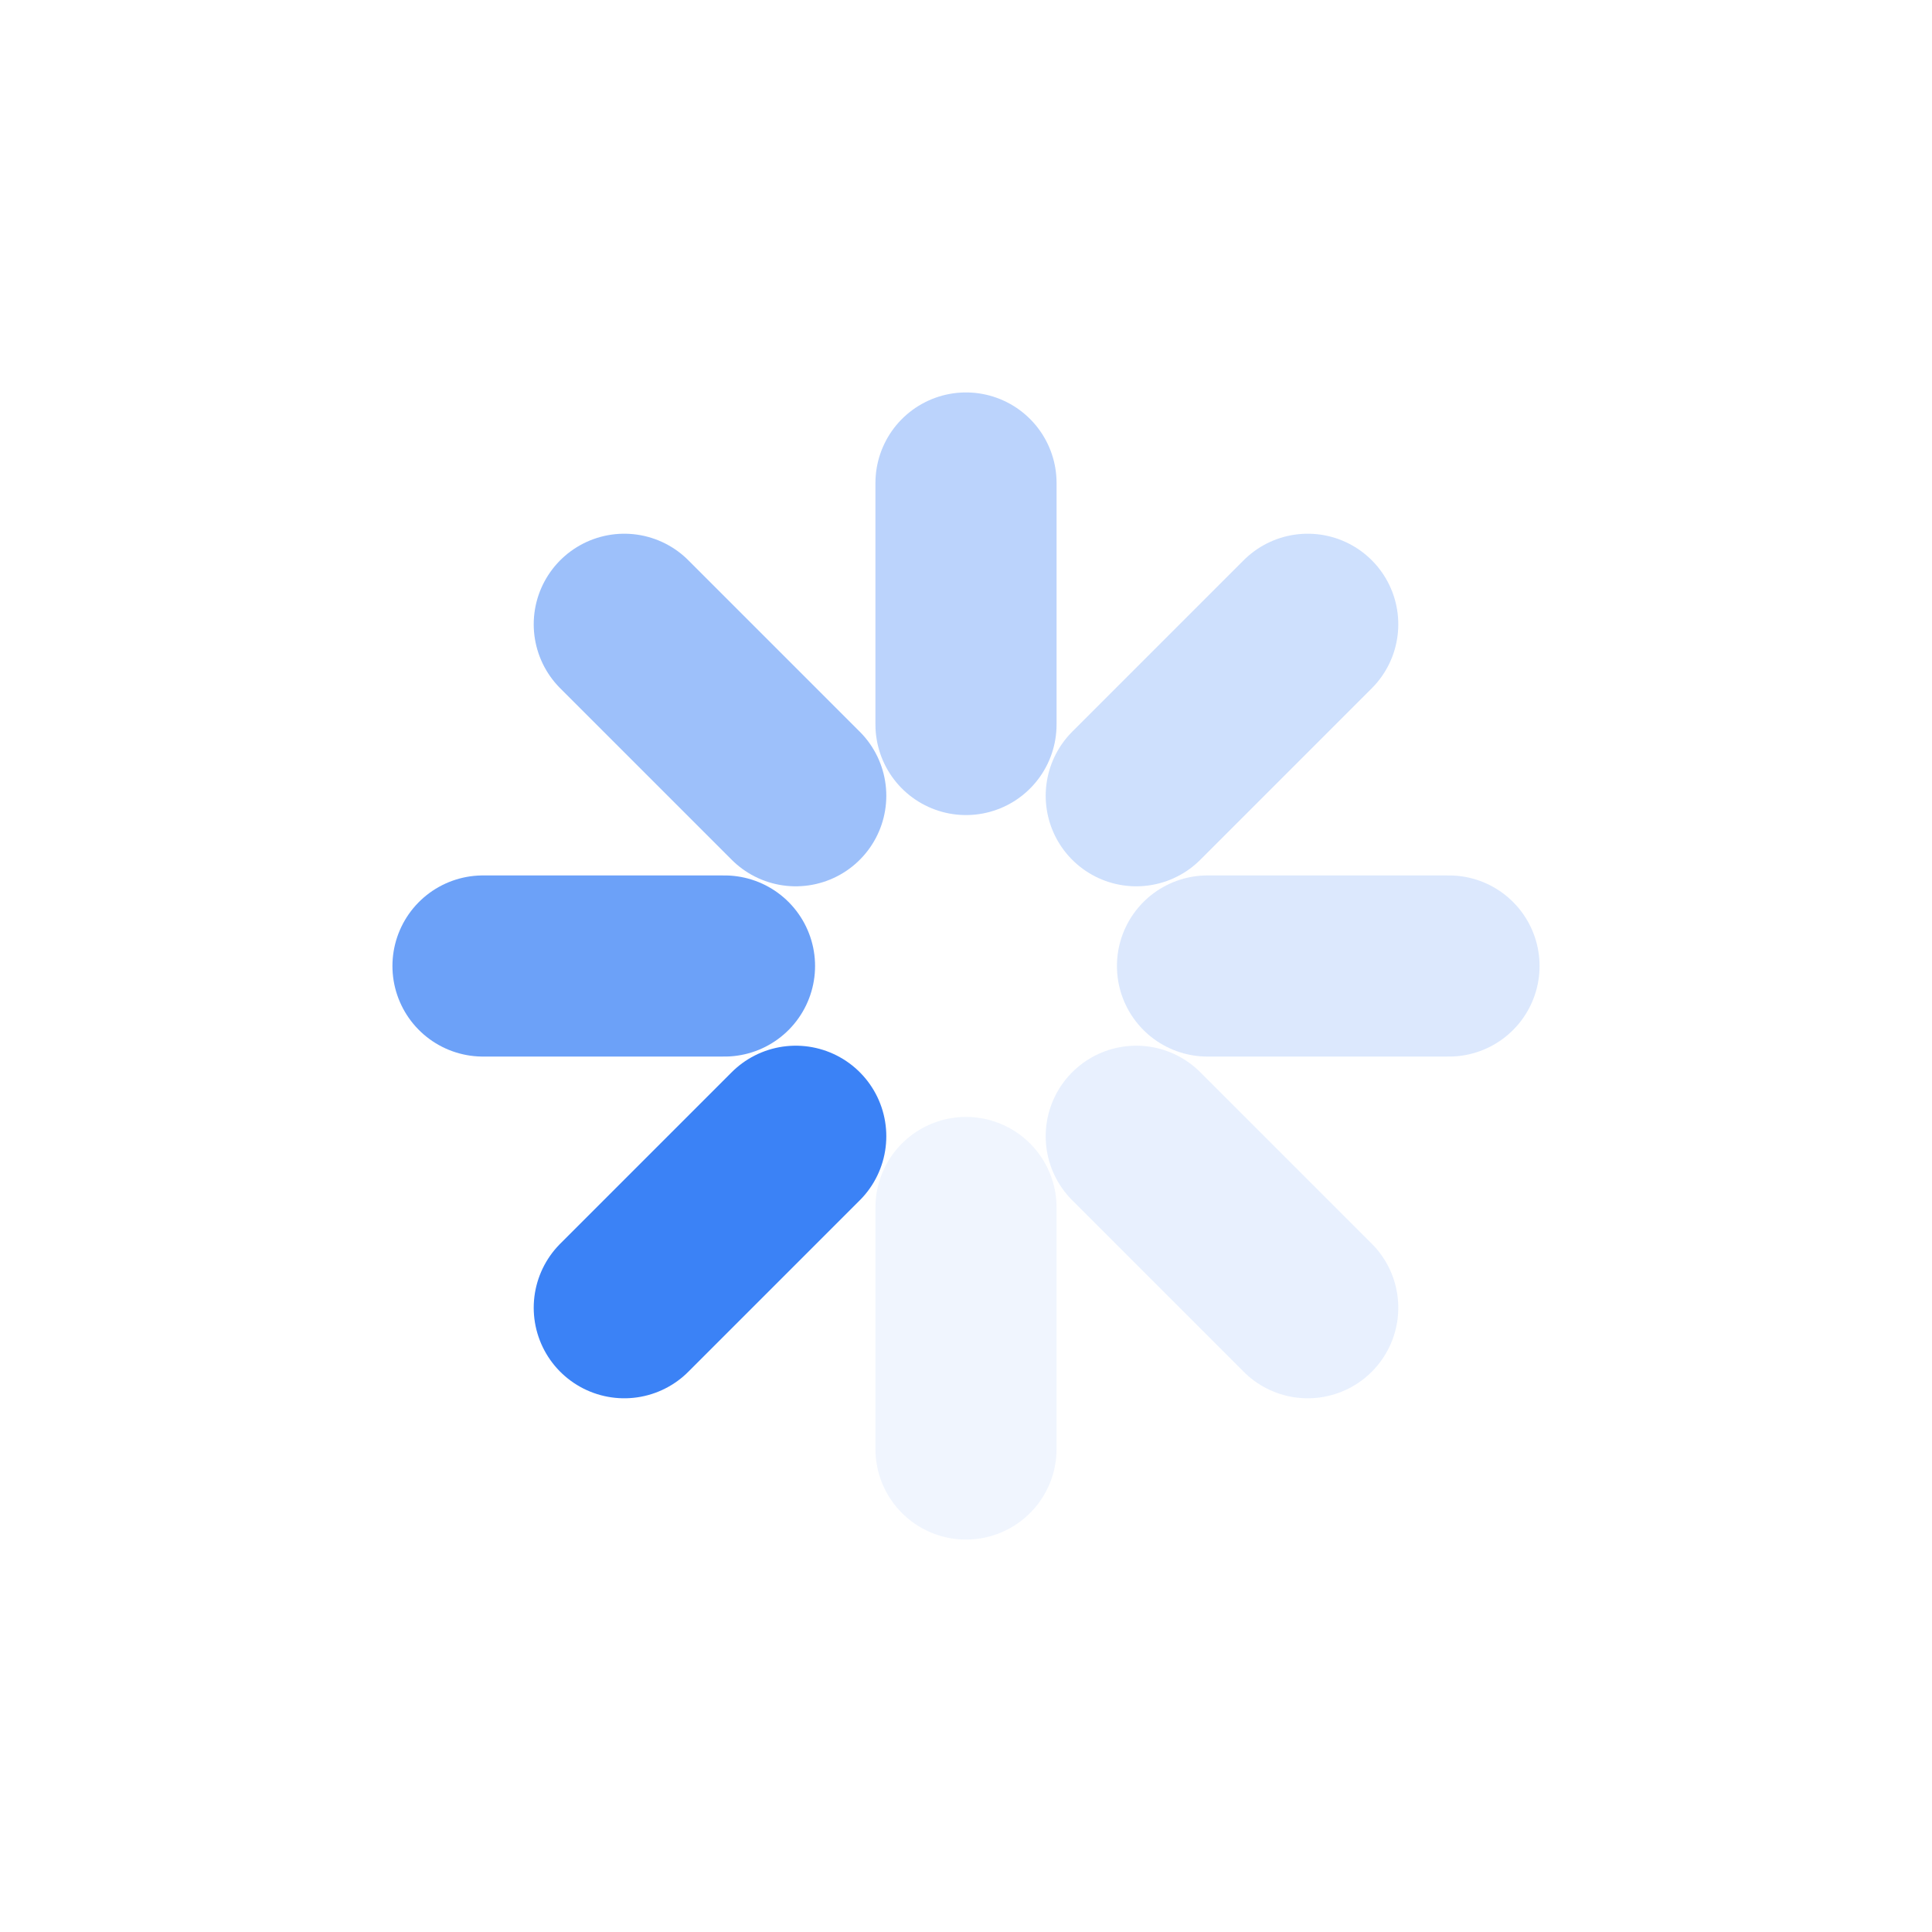
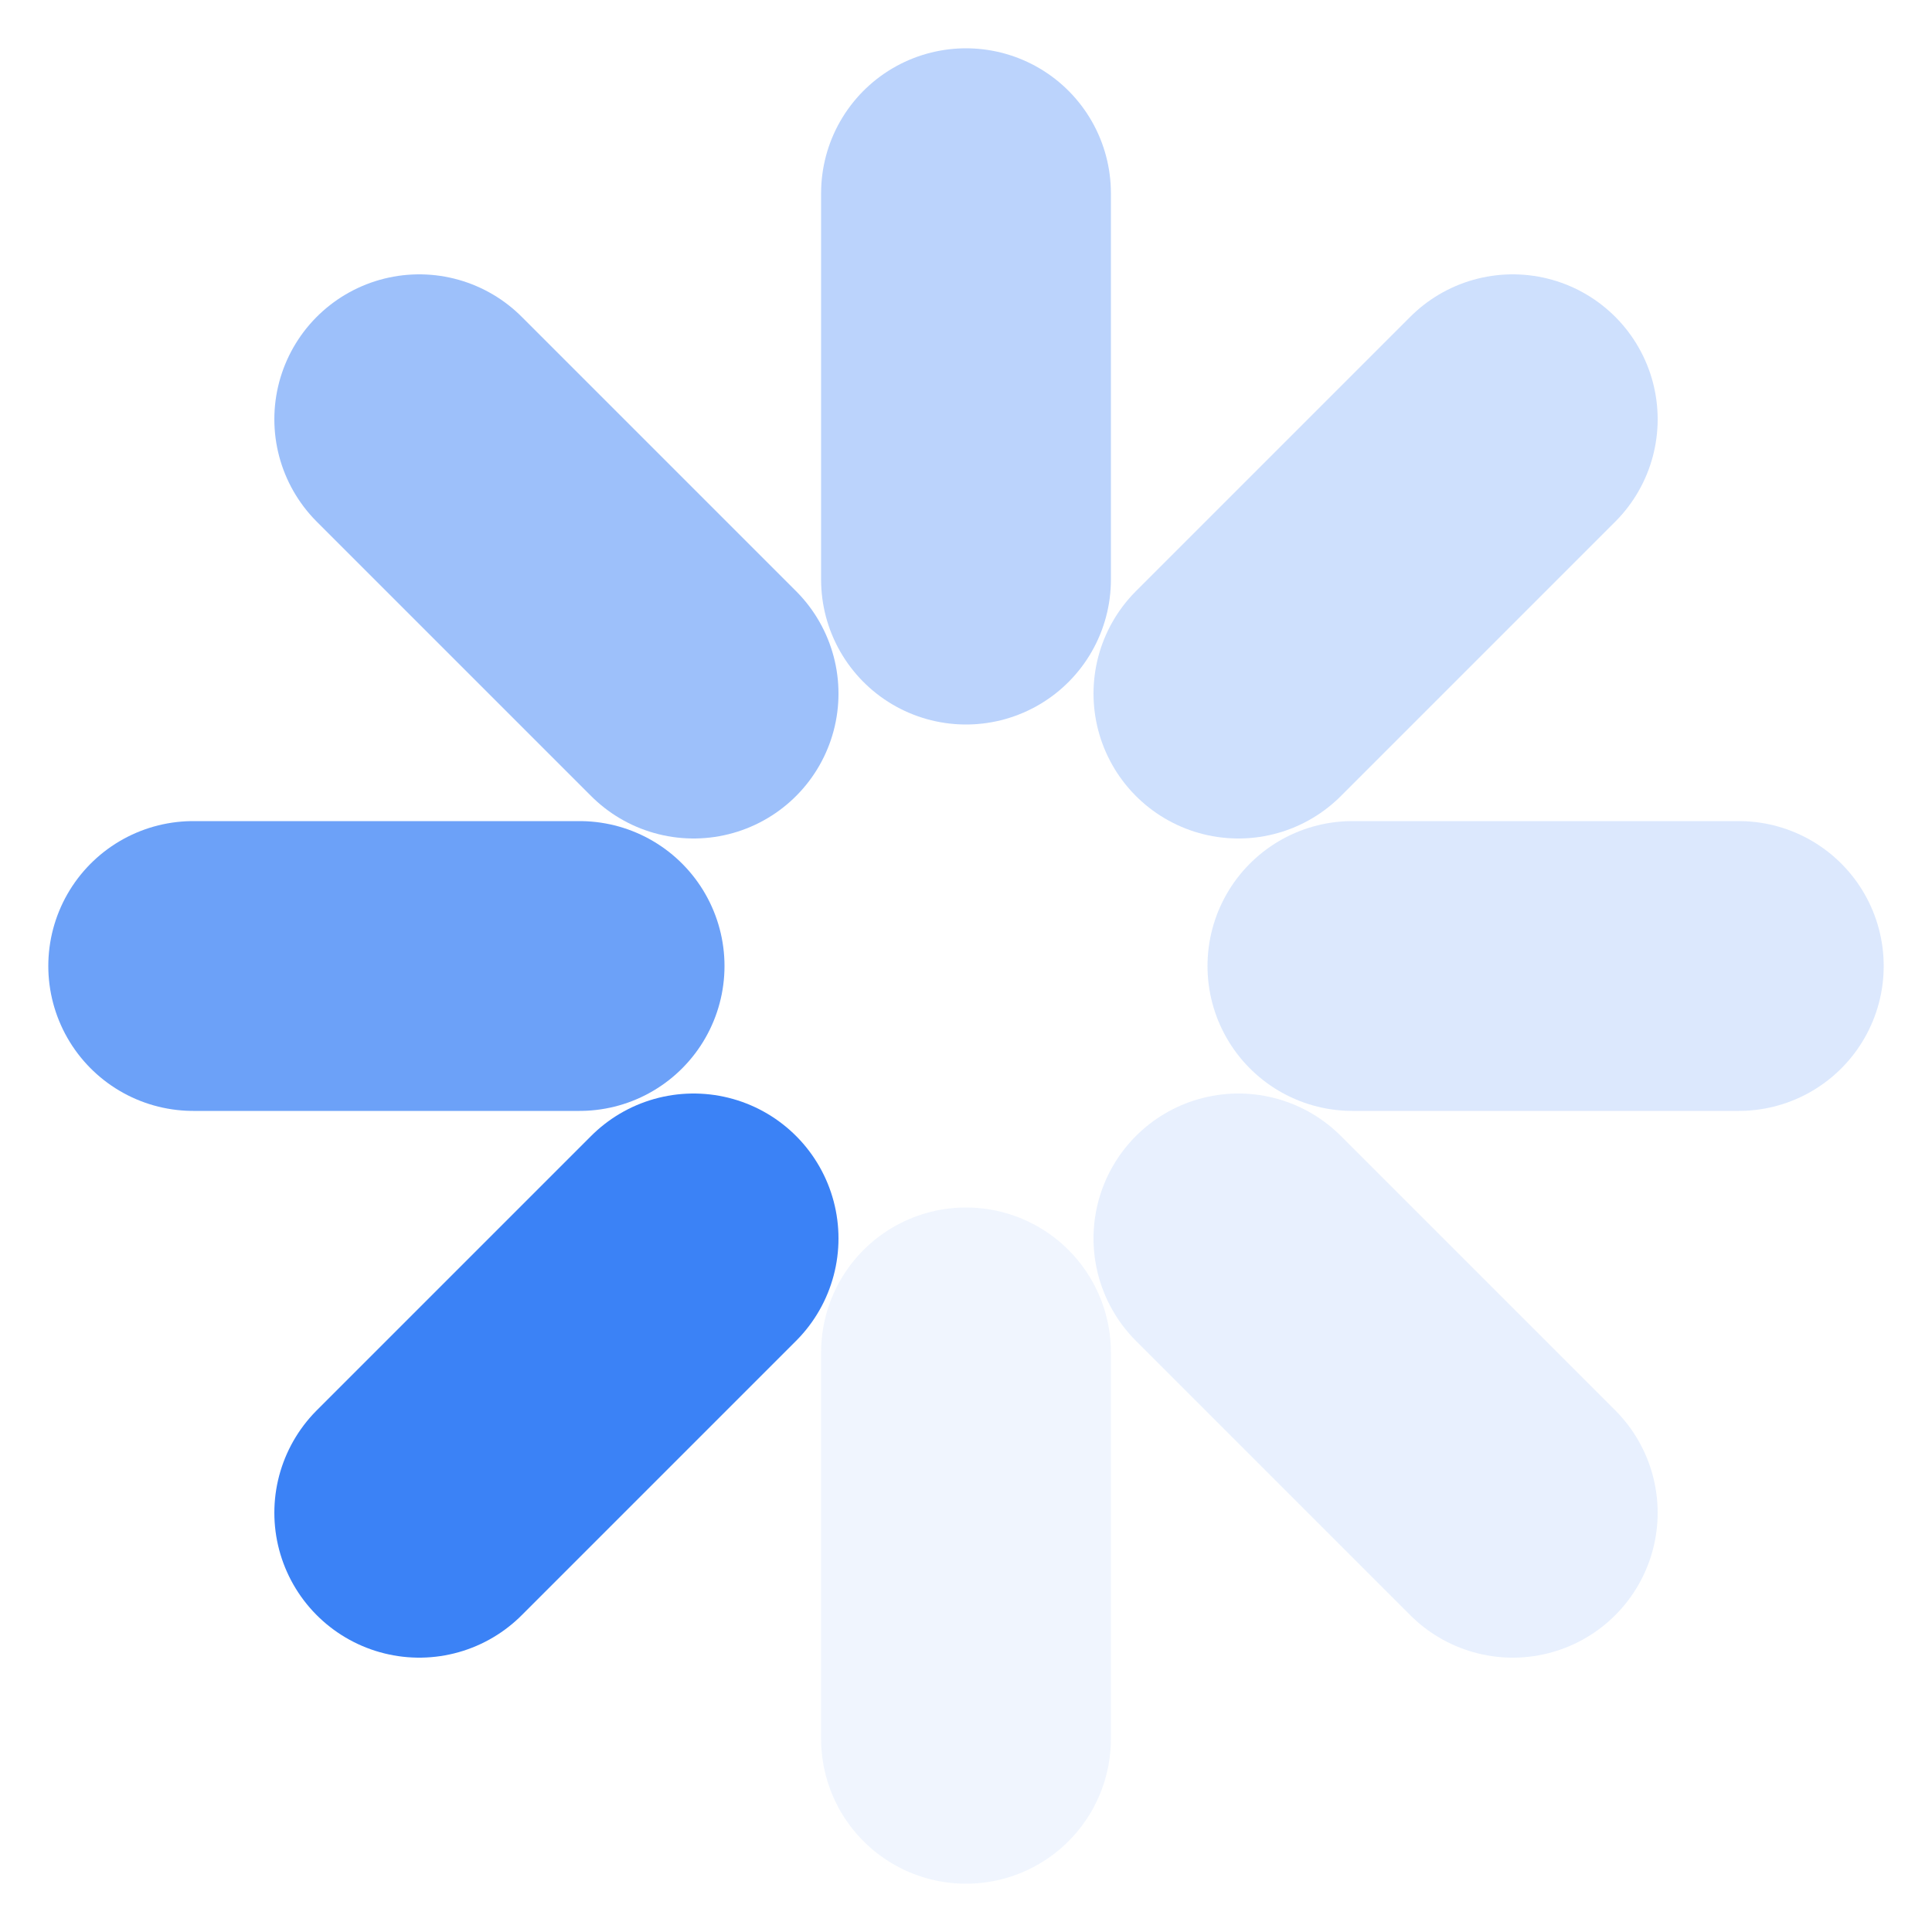
- <svg xmlns="http://www.w3.org/2000/svg" viewBox="0 0 16 16" width="16" height="16">
+ <svg xmlns="http://www.w3.org/2000/svg" viewBox="3 3 10 10" width="16" height="16">
  <line x1="6.59" y1="9.41" x2="5.17" y2="10.83" stroke="#3B82F6" stroke-width="1.5" stroke-linecap="round" opacity="1.00" />
  <line x1="6" y1="8" x2="4" y2="8" stroke="#3B82F6" stroke-width="1.5" stroke-linecap="round" opacity="0.75" />
  <line x1="6.59" y1="6.59" x2="5.17" y2="5.17" stroke="#3B82F6" stroke-width="1.5" stroke-linecap="round" opacity="0.50" />
  <line x1="8" y1="6" x2="8" y2="4" stroke="#3B82F6" stroke-width="1.5" stroke-linecap="round" opacity="0.35" />
  <line x1="9.41" y1="6.59" x2="10.83" y2="5.17" stroke="#3B82F6" stroke-width="1.5" stroke-linecap="round" opacity="0.25" />
  <line x1="10" y1="8" x2="12" y2="8" stroke="#3B82F6" stroke-width="1.5" stroke-linecap="round" opacity="0.18" />
  <line x1="9.41" y1="9.41" x2="10.83" y2="10.83" stroke="#3B82F6" stroke-width="1.5" stroke-linecap="round" opacity="0.12" />
  <line x1="8" y1="10" x2="8" y2="12" stroke="#3B82F6" stroke-width="1.5" stroke-linecap="round" opacity="0.08" />
</svg>
